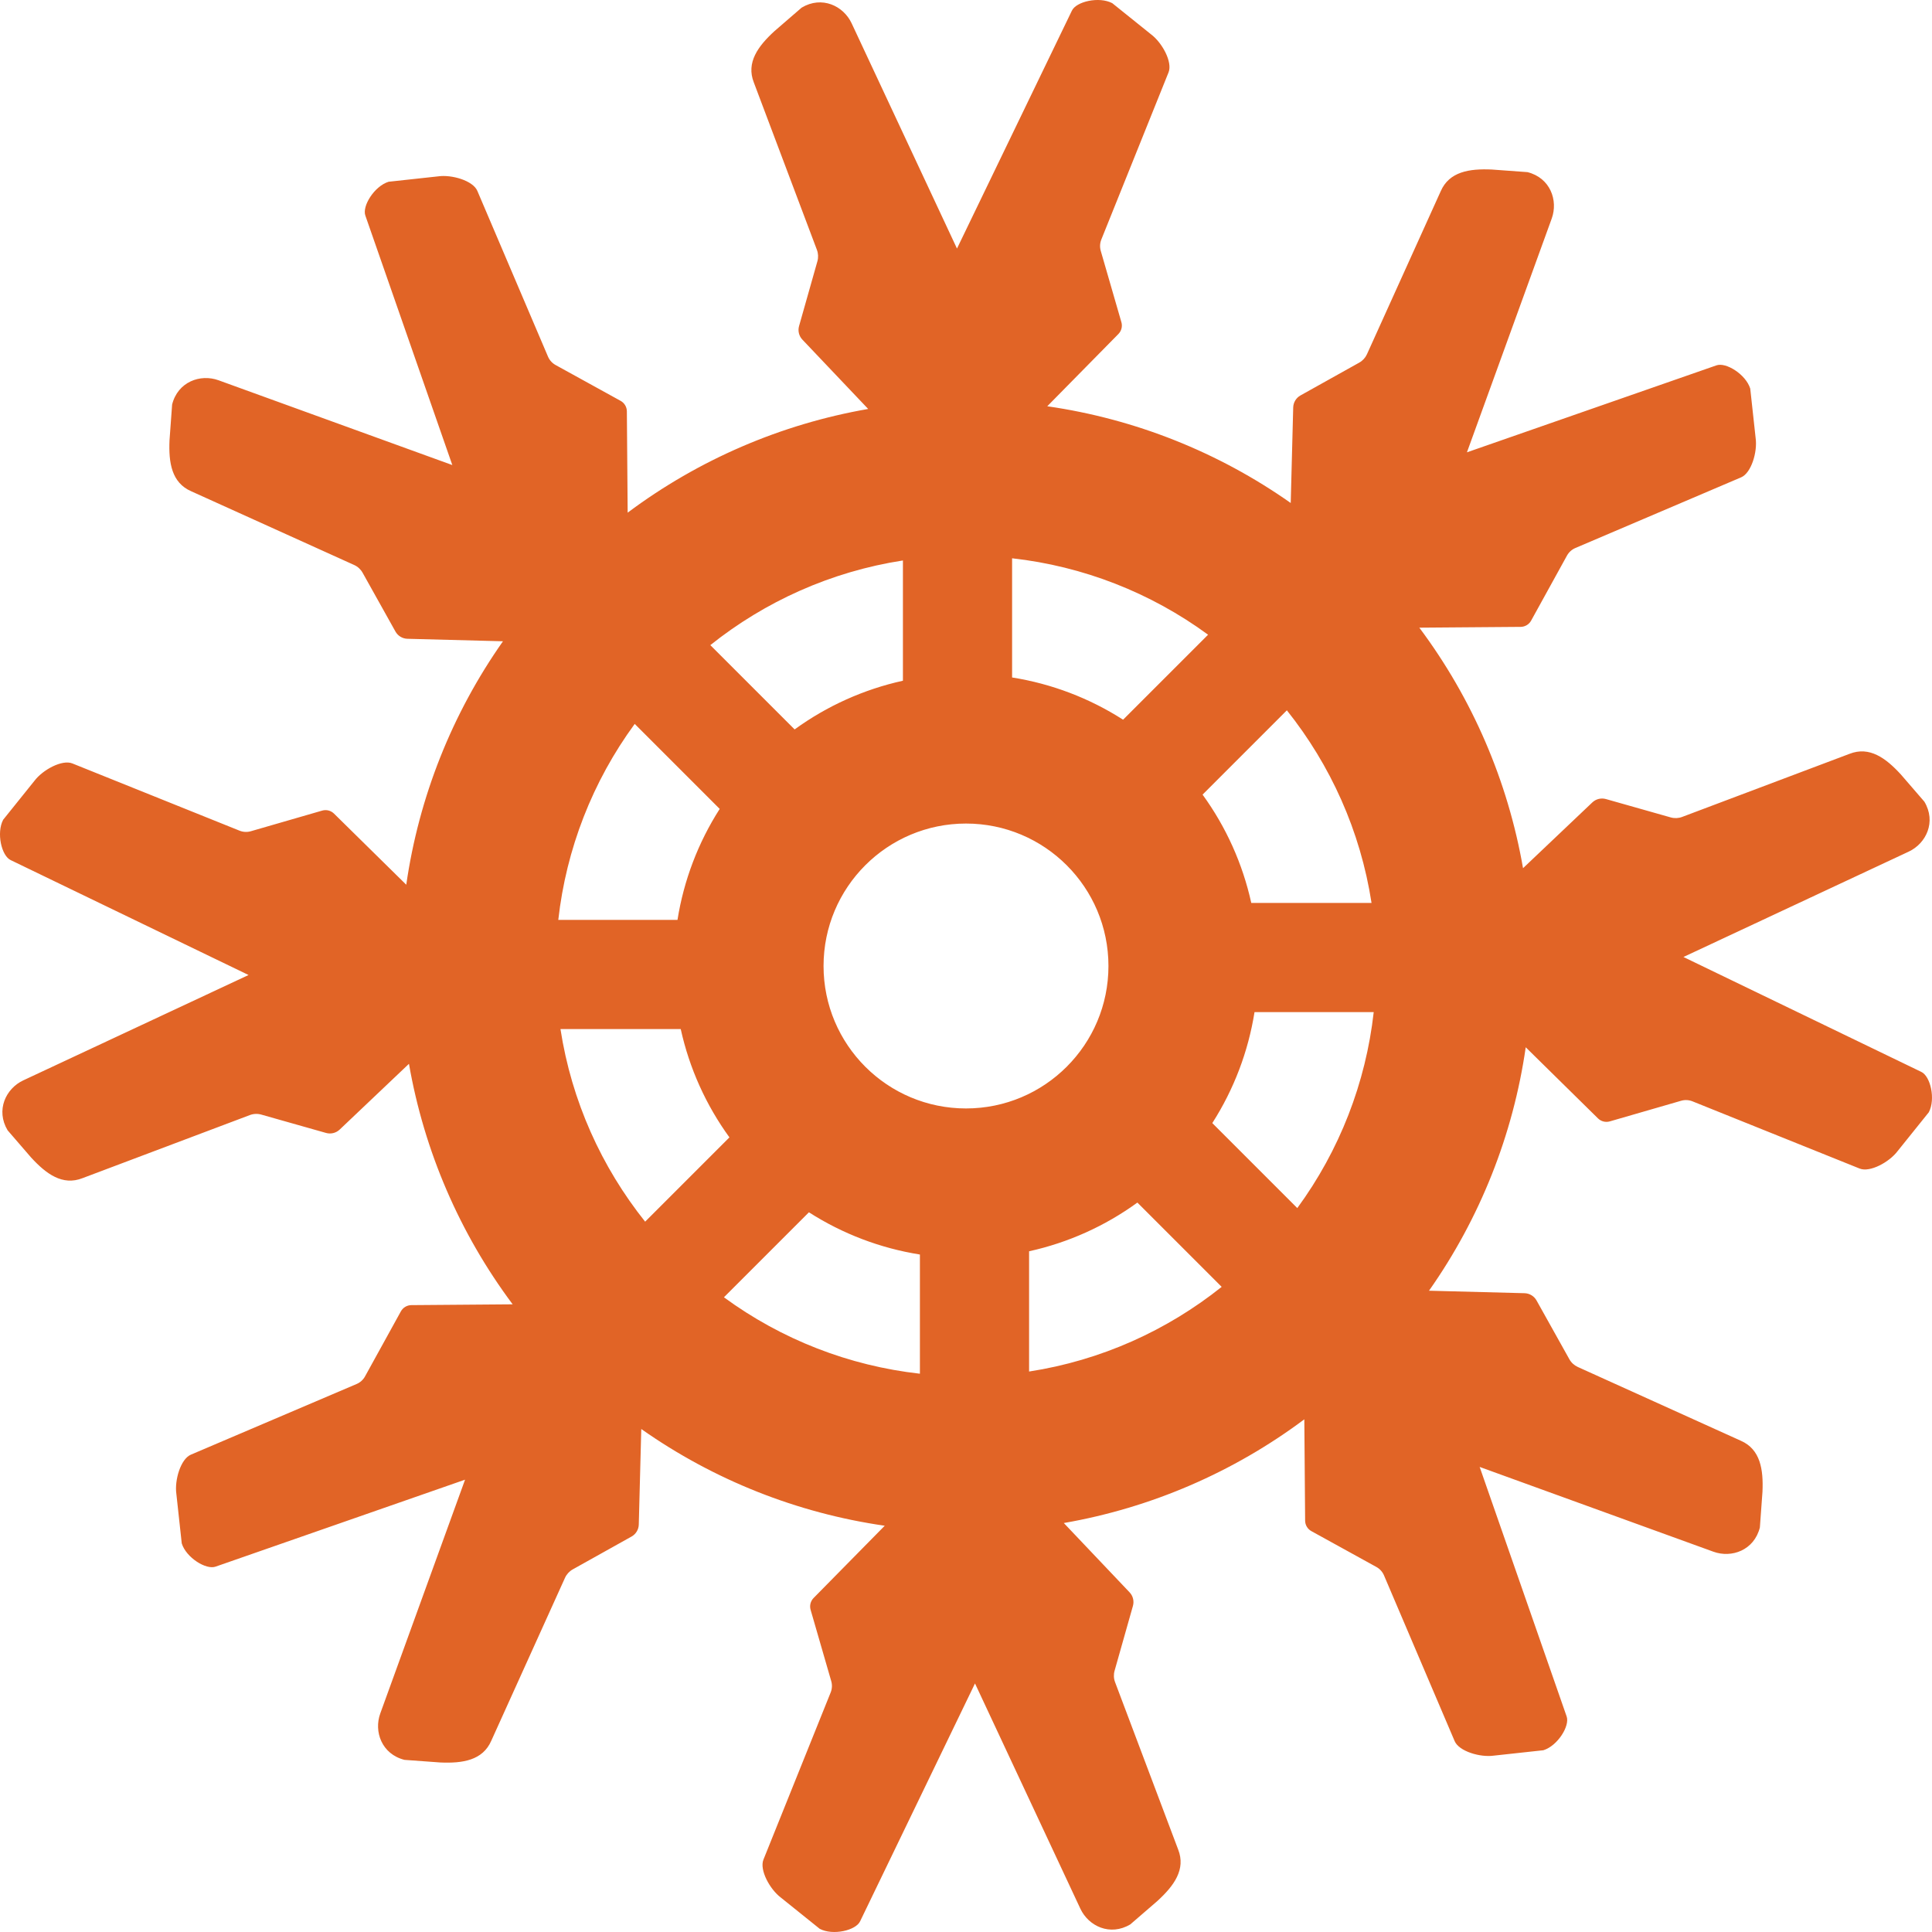
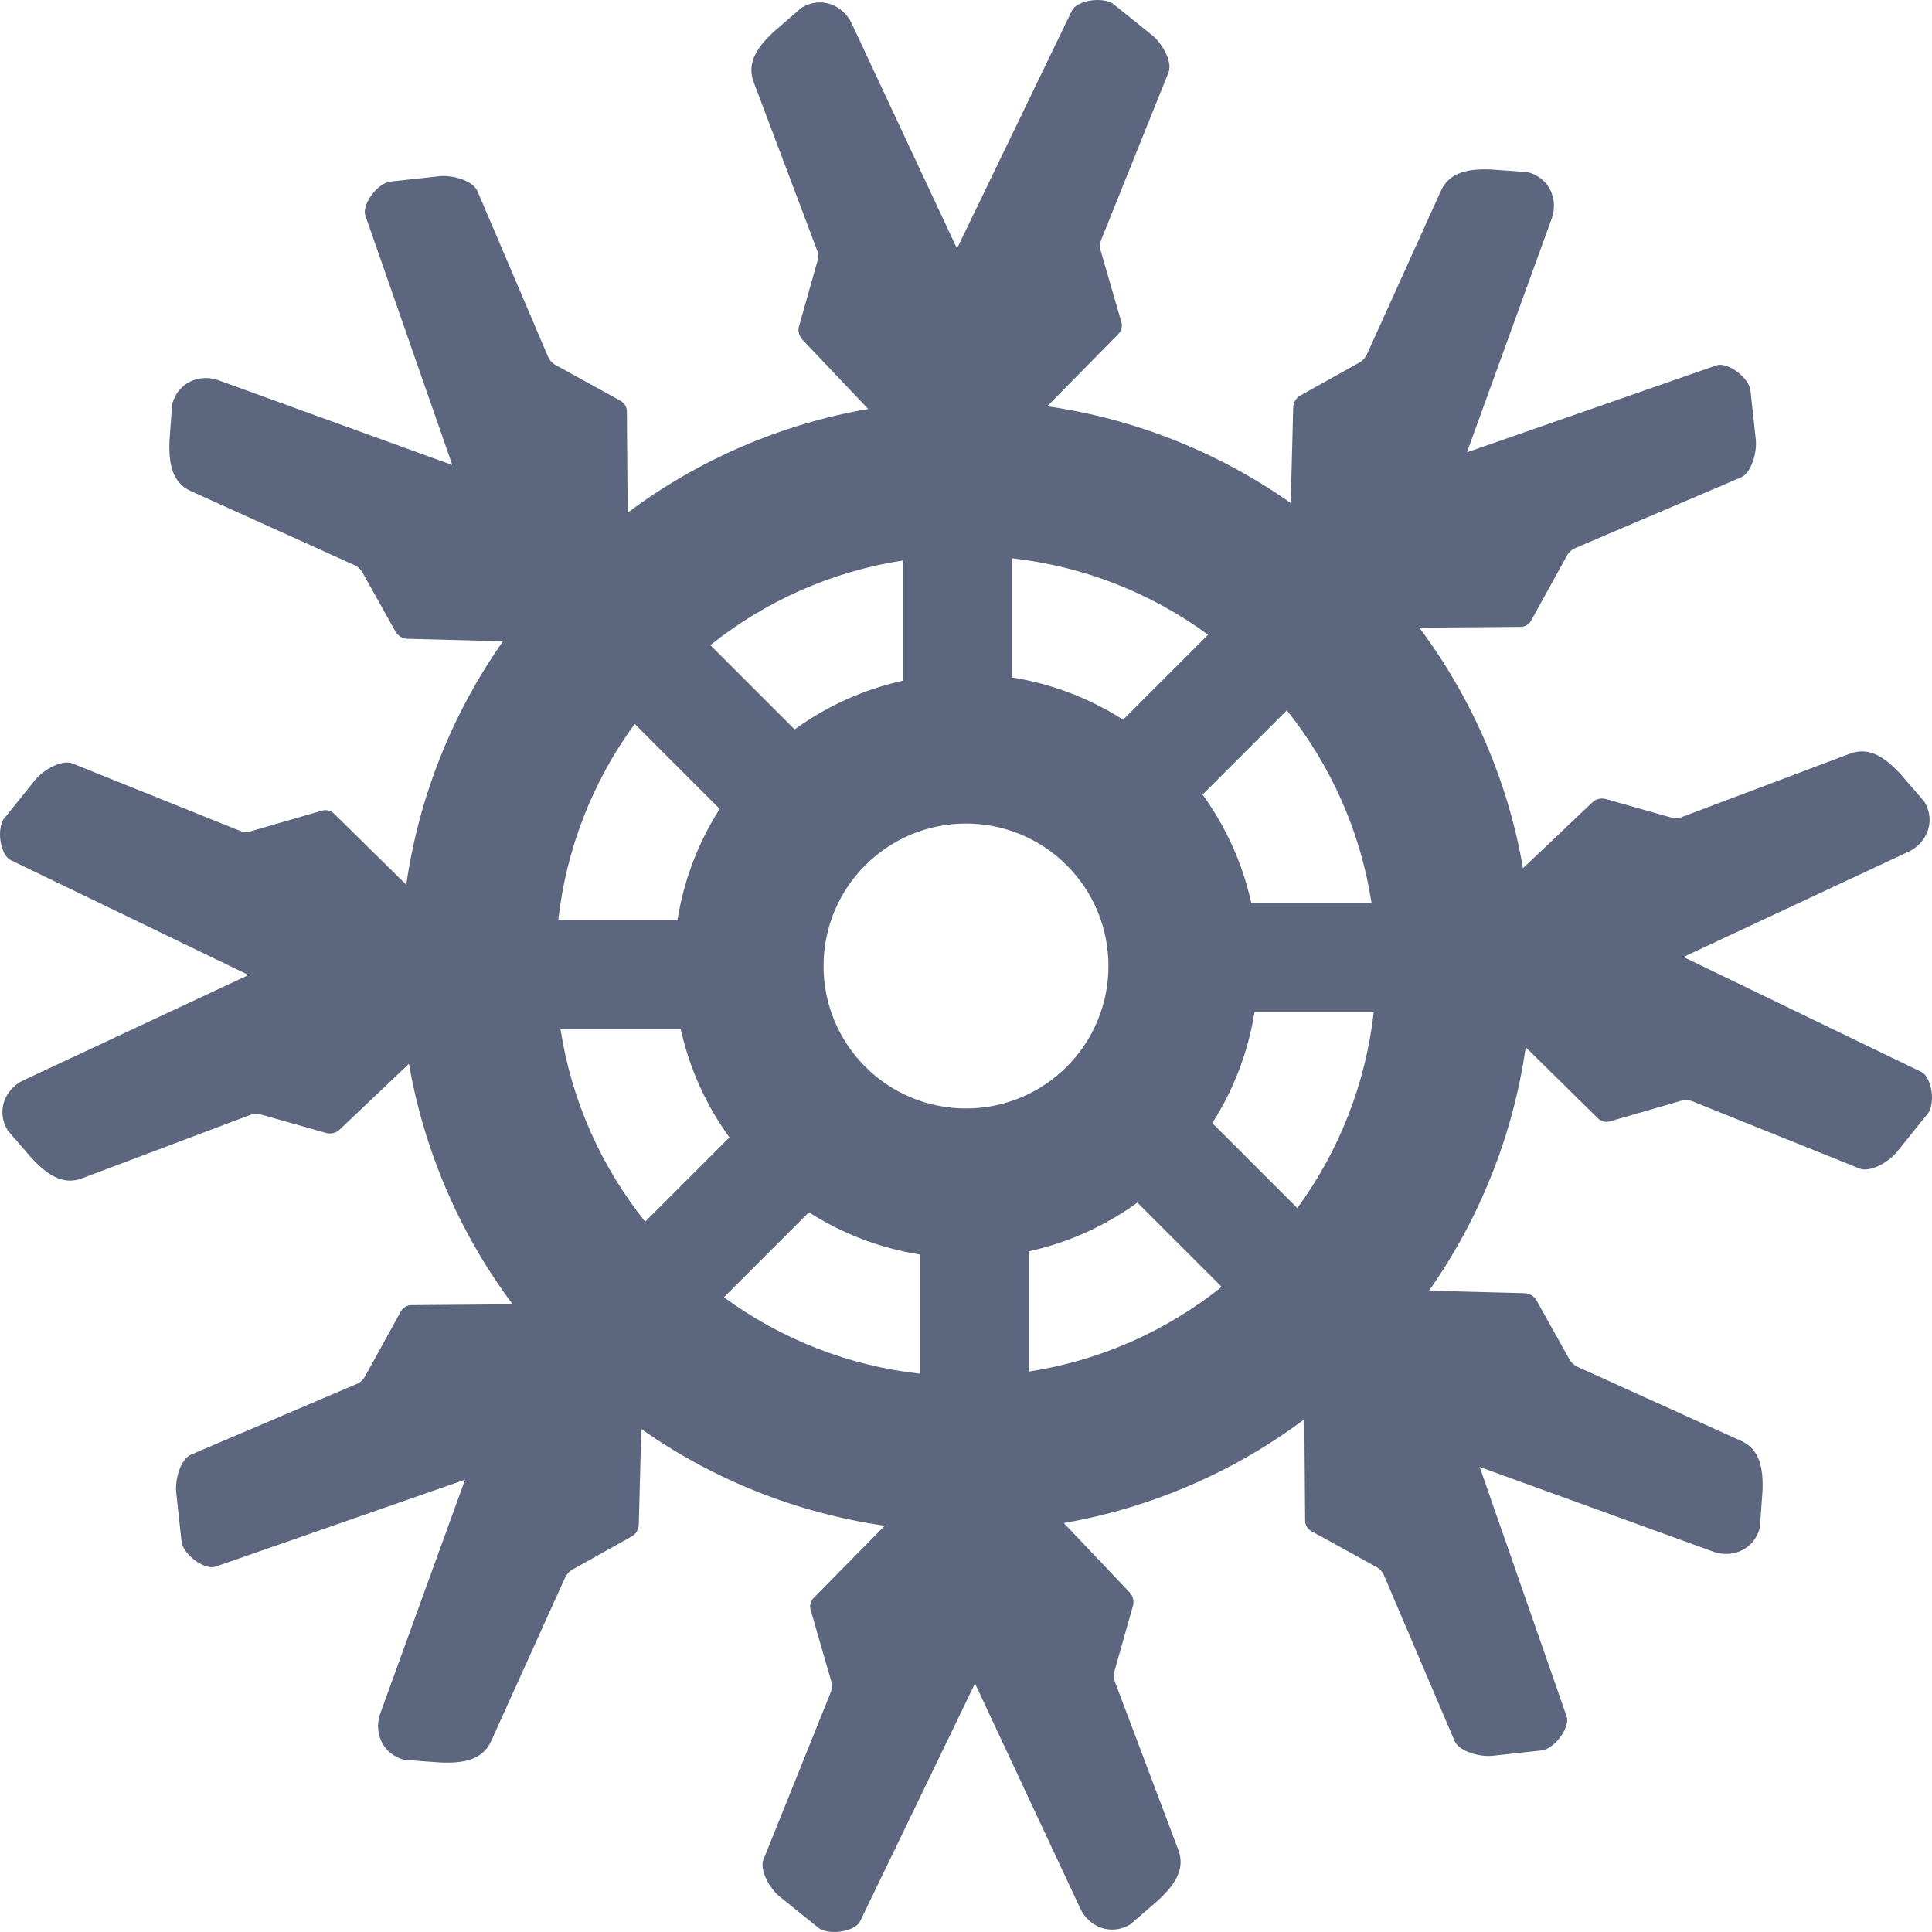
<svg xmlns="http://www.w3.org/2000/svg" width="256" height="256" viewBox="0 0 256 256">
-   <path fill="#e16426" d="m254.576 142.028l-31.511-15.222l29.85-13.961c2.316-1.086 3.675-3.95 2.074-6.62l-3.102-3.591c-2.002-2.19-4.176-3.786-6.817-2.747l-22.178 8.36a2.42 2.42 0 0 1-1.513.064l-8.585-2.432a1.88 1.88 0 0 0-1.801.444l-9.183 8.717a74.6 74.6 0 0 0-13.741-31.871l13.425-.105a1.6 1.6 0 0 0 1.388-.828l4.752-8.62a2.3 2.3 0 0 1 1.109-1.001l21.968-9.367c1.349-.575 2.179-3.378 1.92-5.196l-.715-6.56c-.584-1.884-3.23-3.542-4.494-3.075l-33.045 11.518l11.236-30.98c.869-2.405-.195-5.39-3.215-6.147l-4.733-.345c-2.964-.132-5.63.275-6.763 2.878l-9.771 21.593a2.42 2.42 0 0 1-1.024 1.115l-7.79 4.35a1.88 1.88 0 0 0-.96 1.588l-.33 12.662a74.5 74.5 0 0 0-32.26-12.817l9.426-9.574a1.6 1.6 0 0 0 .397-1.567l-2.735-9.455a2.3 2.3 0 0 1 .075-1.493l8.91-22.157c.549-1.36-.846-3.93-2.316-5.032L147.38.42c-1.746-.918-4.79-.221-5.353 1.003l-15.222 31.512l-13.961-29.851c-1.086-2.316-3.95-3.674-6.62-2.074l-3.591 3.103c-2.19 2.002-3.786 4.175-2.746 6.817l8.359 22.177c.183.485.205 1.015.064 1.513l-2.431 8.586a1.87 1.87 0 0 0 .444 1.8l8.716 9.183a74.6 74.6 0 0 0-31.87 13.74l-.106-13.423a1.6 1.6 0 0 0-.827-1.39l-8.62-4.751a2.3 2.3 0 0 1-1.002-1.108l-9.366-21.97c-.575-1.348-3.378-2.178-5.197-1.918l-6.56.714c-1.883.585-3.542 3.23-3.075 4.494l11.519 33.046l-30.98-11.236c-2.406-.87-5.391.195-6.148 3.215l-.345 4.733c-.132 2.963.275 5.63 2.878 6.762l21.593 9.77a2.42 2.42 0 0 1 1.115 1.026l4.352 7.79c.322.577.926.942 1.587.959l12.66.33a74.5 74.5 0 0 0-12.815 32.259l-9.575-9.425a1.6 1.6 0 0 0-1.567-.397l-9.455 2.735a2.3 2.3 0 0 1-1.492-.075l-22.157-8.911c-1.361-.547-3.93.848-5.032 2.317L.42 108.62c-.918 1.745-.22 4.788 1.004 5.352l31.51 15.222l-29.85 13.96c-2.316 1.087-3.674 3.95-2.074 6.62l3.103 3.592c2.002 2.189 4.176 3.786 6.817 2.747l22.178-8.36a2.42 2.42 0 0 1 1.513-.064l8.585 2.432c.636.18 1.32.01 1.8-.444l9.184-8.717a74.6 74.6 0 0 0 13.74 31.87l-13.424.106a1.6 1.6 0 0 0-1.388.828l-4.752 8.619a2.3 2.3 0 0 1-1.11 1.003l-21.967 9.366c-1.35.575-2.18 3.378-1.92 5.196l.714 6.56c.585 1.884 3.23 3.542 4.495 3.075l33.045-11.518l-11.236 30.98c-.87 2.405.195 5.39 3.215 6.147l4.733.345c2.963.132 5.63-.275 6.762-2.878l9.77-21.593a2.43 2.43 0 0 1 1.026-1.115l7.79-4.351c.577-.323.942-.926.959-1.587l.33-12.662a74.5 74.5 0 0 0 32.26 12.817l-9.426 9.574a1.6 1.6 0 0 0-.396 1.567l2.735 9.455a2.3 2.3 0 0 1-.076 1.493l-8.911 22.157c-.547 1.36.848 3.93 2.318 5.032l5.143 4.133c1.745.918 4.788.22 5.353-1.003l15.22-31.512l13.963 29.85c1.086 2.317 3.949 3.675 6.62 2.075l3.59-3.103c2.189-2.002 3.787-4.176 2.747-6.817l-8.36-22.177a2.4 2.4 0 0 1-.063-1.513l2.43-8.586c.18-.636.012-1.32-.443-1.8l-8.716-9.184a74.6 74.6 0 0 0 31.87-13.741l.106 13.426c.004.578.32 1.109.827 1.388l8.62 4.752c.448.247.8.637 1.002 1.108l9.366 21.969c.575 1.349 3.378 2.179 5.197 1.919l6.559-.714c1.884-.585 3.542-3.23 3.076-4.494l-11.52-33.046l30.98 11.236c2.407.87 5.392-.195 6.149-3.215l.345-4.733c.132-2.963-.276-5.63-2.878-6.762l-21.593-9.771a2.43 2.43 0 0 1-1.116-1.025l-4.351-7.79a1.88 1.88 0 0 0-1.587-.96l-12.662-.33a74.5 74.5 0 0 0 12.817-32.258l9.575 9.425a1.6 1.6 0 0 0 1.566.397l9.456-2.735a2.3 2.3 0 0 1 1.492.075l22.157 8.91c1.36.548 3.93-.847 5.032-2.316l4.133-5.144c.919-1.745.22-4.788-1.003-5.352m-72.841-22.386H165.8a38.5 38.5 0 0 0-6.453-14.351l11.169-11.17c5.77 7.233 9.744 15.962 11.219 25.52m-32.92-24.277a38.45 38.45 0 0 0-14.707-5.596V73.976a54.06 54.06 0 0 1 25.969 10.127zM146.875 128c0 10.424-8.45 18.875-18.875 18.875c-10.424 0-18.875-8.451-18.875-18.875s8.45-18.875 18.875-18.875s18.875 8.45 18.875 18.875m-27.233-53.735V90.2a38.5 38.5 0 0 0-14.35 6.453l-11.17-11.17c7.233-5.77 15.96-9.743 25.52-11.218m-24.277 32.92a38.5 38.5 0 0 0-5.595 14.707H73.976a54.1 54.1 0 0 1 10.127-25.97zm-21.1 29.173h15.936a38.5 38.5 0 0 0 6.453 14.35l-11.17 11.17c-5.77-7.232-9.743-15.961-11.218-25.52m32.92 24.277a38.5 38.5 0 0 0 14.707 5.596v15.793a54.05 54.05 0 0 1-25.968-10.127zm29.174 21.1V165.8a38.5 38.5 0 0 0 14.35-6.453l11.169 11.169c-7.232 5.77-15.961 9.744-25.52 11.219m24.277-32.92a38.5 38.5 0 0 0 5.595-14.707h15.794a54.1 54.1 0 0 1-10.127 25.969z" />
+   <path fill="#5c667e" d="m254.576 142.028l-31.511-15.222l29.85-13.961c2.316-1.086 3.675-3.95 2.074-6.62l-3.102-3.591c-2.002-2.19-4.176-3.786-6.817-2.747l-22.178 8.36a2.42 2.42 0 0 1-1.513.064l-8.585-2.432a1.88 1.88 0 0 0-1.801.444l-9.183 8.717a74.6 74.6 0 0 0-13.741-31.871l13.425-.105a1.6 1.6 0 0 0 1.388-.828l4.752-8.62a2.3 2.3 0 0 1 1.109-1.001l21.968-9.367c1.349-.575 2.179-3.378 1.92-5.196l-.715-6.56c-.584-1.884-3.23-3.542-4.494-3.075l-33.045 11.518l11.236-30.98c.869-2.405-.195-5.39-3.215-6.147l-4.733-.345c-2.964-.132-5.63.275-6.763 2.878l-9.771 21.593a2.42 2.42 0 0 1-1.024 1.115l-7.79 4.35a1.88 1.88 0 0 0-.96 1.588l-.33 12.662a74.5 74.5 0 0 0-32.26-12.817l9.426-9.574a1.6 1.6 0 0 0 .397-1.567l-2.735-9.455a2.3 2.3 0 0 1 .075-1.493l8.91-22.157c.549-1.36-.846-3.93-2.316-5.032L147.38.42c-1.746-.918-4.79-.221-5.353 1.003l-15.222 31.512l-13.961-29.851c-1.086-2.316-3.95-3.674-6.62-2.074l-3.591 3.103c-2.19 2.002-3.786 4.175-2.746 6.817l8.359 22.177c.183.485.205 1.015.064 1.513l-2.431 8.586a1.87 1.87 0 0 0 .444 1.8l8.716 9.183a74.6 74.6 0 0 0-31.87 13.74l-.106-13.423a1.6 1.6 0 0 0-.827-1.39l-8.62-4.751a2.3 2.3 0 0 1-1.002-1.108l-9.366-21.97c-.575-1.348-3.378-2.178-5.197-1.918l-6.56.714c-1.883.585-3.542 3.23-3.075 4.494l11.519 33.046l-30.98-11.236c-2.406-.87-5.391.195-6.148 3.215l-.345 4.733c-.132 2.963.275 5.63 2.878 6.762l21.593 9.77a2.42 2.42 0 0 1 1.115 1.026l4.352 7.79c.322.577.926.942 1.587.959l12.66.33a74.5 74.5 0 0 0-12.815 32.259l-9.575-9.425a1.6 1.6 0 0 0-1.567-.397l-9.455 2.735a2.3 2.3 0 0 1-1.492-.075l-22.157-8.911c-1.361-.547-3.93.848-5.032 2.317L.42 108.62c-.918 1.745-.22 4.788 1.004 5.352l31.51 15.222l-29.85 13.96c-2.316 1.087-3.674 3.95-2.074 6.62l3.103 3.592c2.002 2.189 4.176 3.786 6.817 2.747l22.178-8.36a2.42 2.42 0 0 1 1.513-.064l8.585 2.432c.636.18 1.32.01 1.8-.444l9.184-8.717a74.6 74.6 0 0 0 13.74 31.87l-13.424.106a1.6 1.6 0 0 0-1.388.828l-4.752 8.619a2.3 2.3 0 0 1-1.11 1.003l-21.967 9.366c-1.35.575-2.18 3.378-1.92 5.196l.714 6.56c.585 1.884 3.23 3.542 4.495 3.075l33.045-11.518l-11.236 30.98c-.87 2.405.195 5.39 3.215 6.147l4.733.345c2.963.132 5.63-.275 6.762-2.878l9.77-21.593a2.43 2.43 0 0 1 1.026-1.115l7.79-4.351c.577-.323.942-.926.959-1.587l.33-12.662a74.5 74.5 0 0 0 32.26 12.817l-9.426 9.574a1.6 1.6 0 0 0-.396 1.567l2.735 9.455a2.3 2.3 0 0 1-.076 1.493l-8.911 22.157c-.547 1.36.848 3.93 2.318 5.032l5.143 4.133c1.745.918 4.788.22 5.353-1.003l15.22-31.512l13.963 29.85c1.086 2.317 3.949 3.675 6.62 2.075l3.59-3.103c2.189-2.002 3.787-4.176 2.747-6.817l-8.36-22.177a2.4 2.4 0 0 1-.063-1.513l2.43-8.586c.18-.636.012-1.32-.443-1.8l-8.716-9.184a74.6 74.6 0 0 0 31.87-13.741l.106 13.426c.004.578.32 1.109.827 1.388l8.62 4.752c.448.247.8.637 1.002 1.108l9.366 21.969c.575 1.349 3.378 2.179 5.197 1.919l6.559-.714c1.884-.585 3.542-3.23 3.076-4.494l-11.52-33.046l30.98 11.236c2.407.87 5.392-.195 6.149-3.215l.345-4.733c.132-2.963-.276-5.63-2.878-6.762l-21.593-9.771a2.43 2.43 0 0 1-1.116-1.025l-4.351-7.79a1.88 1.88 0 0 0-1.587-.96l-12.662-.33a74.5 74.5 0 0 0 12.817-32.258l9.575 9.425a1.6 1.6 0 0 0 1.566.397l9.456-2.735a2.3 2.3 0 0 1 1.492.075l22.157 8.91c1.36.548 3.93-.847 5.032-2.316l4.133-5.144c.919-1.745.22-4.788-1.003-5.352m-72.841-22.386H165.8a38.5 38.5 0 0 0-6.453-14.351l11.169-11.17c5.77 7.233 9.744 15.962 11.219 25.52m-32.92-24.277a38.45 38.45 0 0 0-14.707-5.596V73.976a54.06 54.06 0 0 1 25.969 10.127zM146.875 128c0 10.424-8.45 18.875-18.875 18.875c-10.424 0-18.875-8.451-18.875-18.875s8.45-18.875 18.875-18.875s18.875 8.45 18.875 18.875m-27.233-53.735V90.2a38.5 38.5 0 0 0-14.35 6.453l-11.17-11.17c7.233-5.77 15.96-9.743 25.52-11.218m-24.277 32.92a38.5 38.5 0 0 0-5.595 14.707H73.976a54.1 54.1 0 0 1 10.127-25.97zm-21.1 29.173h15.936a38.5 38.5 0 0 0 6.453 14.35l-11.17 11.17c-5.77-7.232-9.743-15.961-11.218-25.52m32.92 24.277a38.5 38.5 0 0 0 14.707 5.596v15.793a54.05 54.05 0 0 1-25.968-10.127zm29.174 21.1V165.8a38.5 38.5 0 0 0 14.35-6.453l11.169 11.169c-7.232 5.77-15.961 9.744-25.52 11.219m24.277-32.92a38.5 38.5 0 0 0 5.595-14.707h15.794a54.1 54.1 0 0 1-10.127 25.969z" />
</svg>
